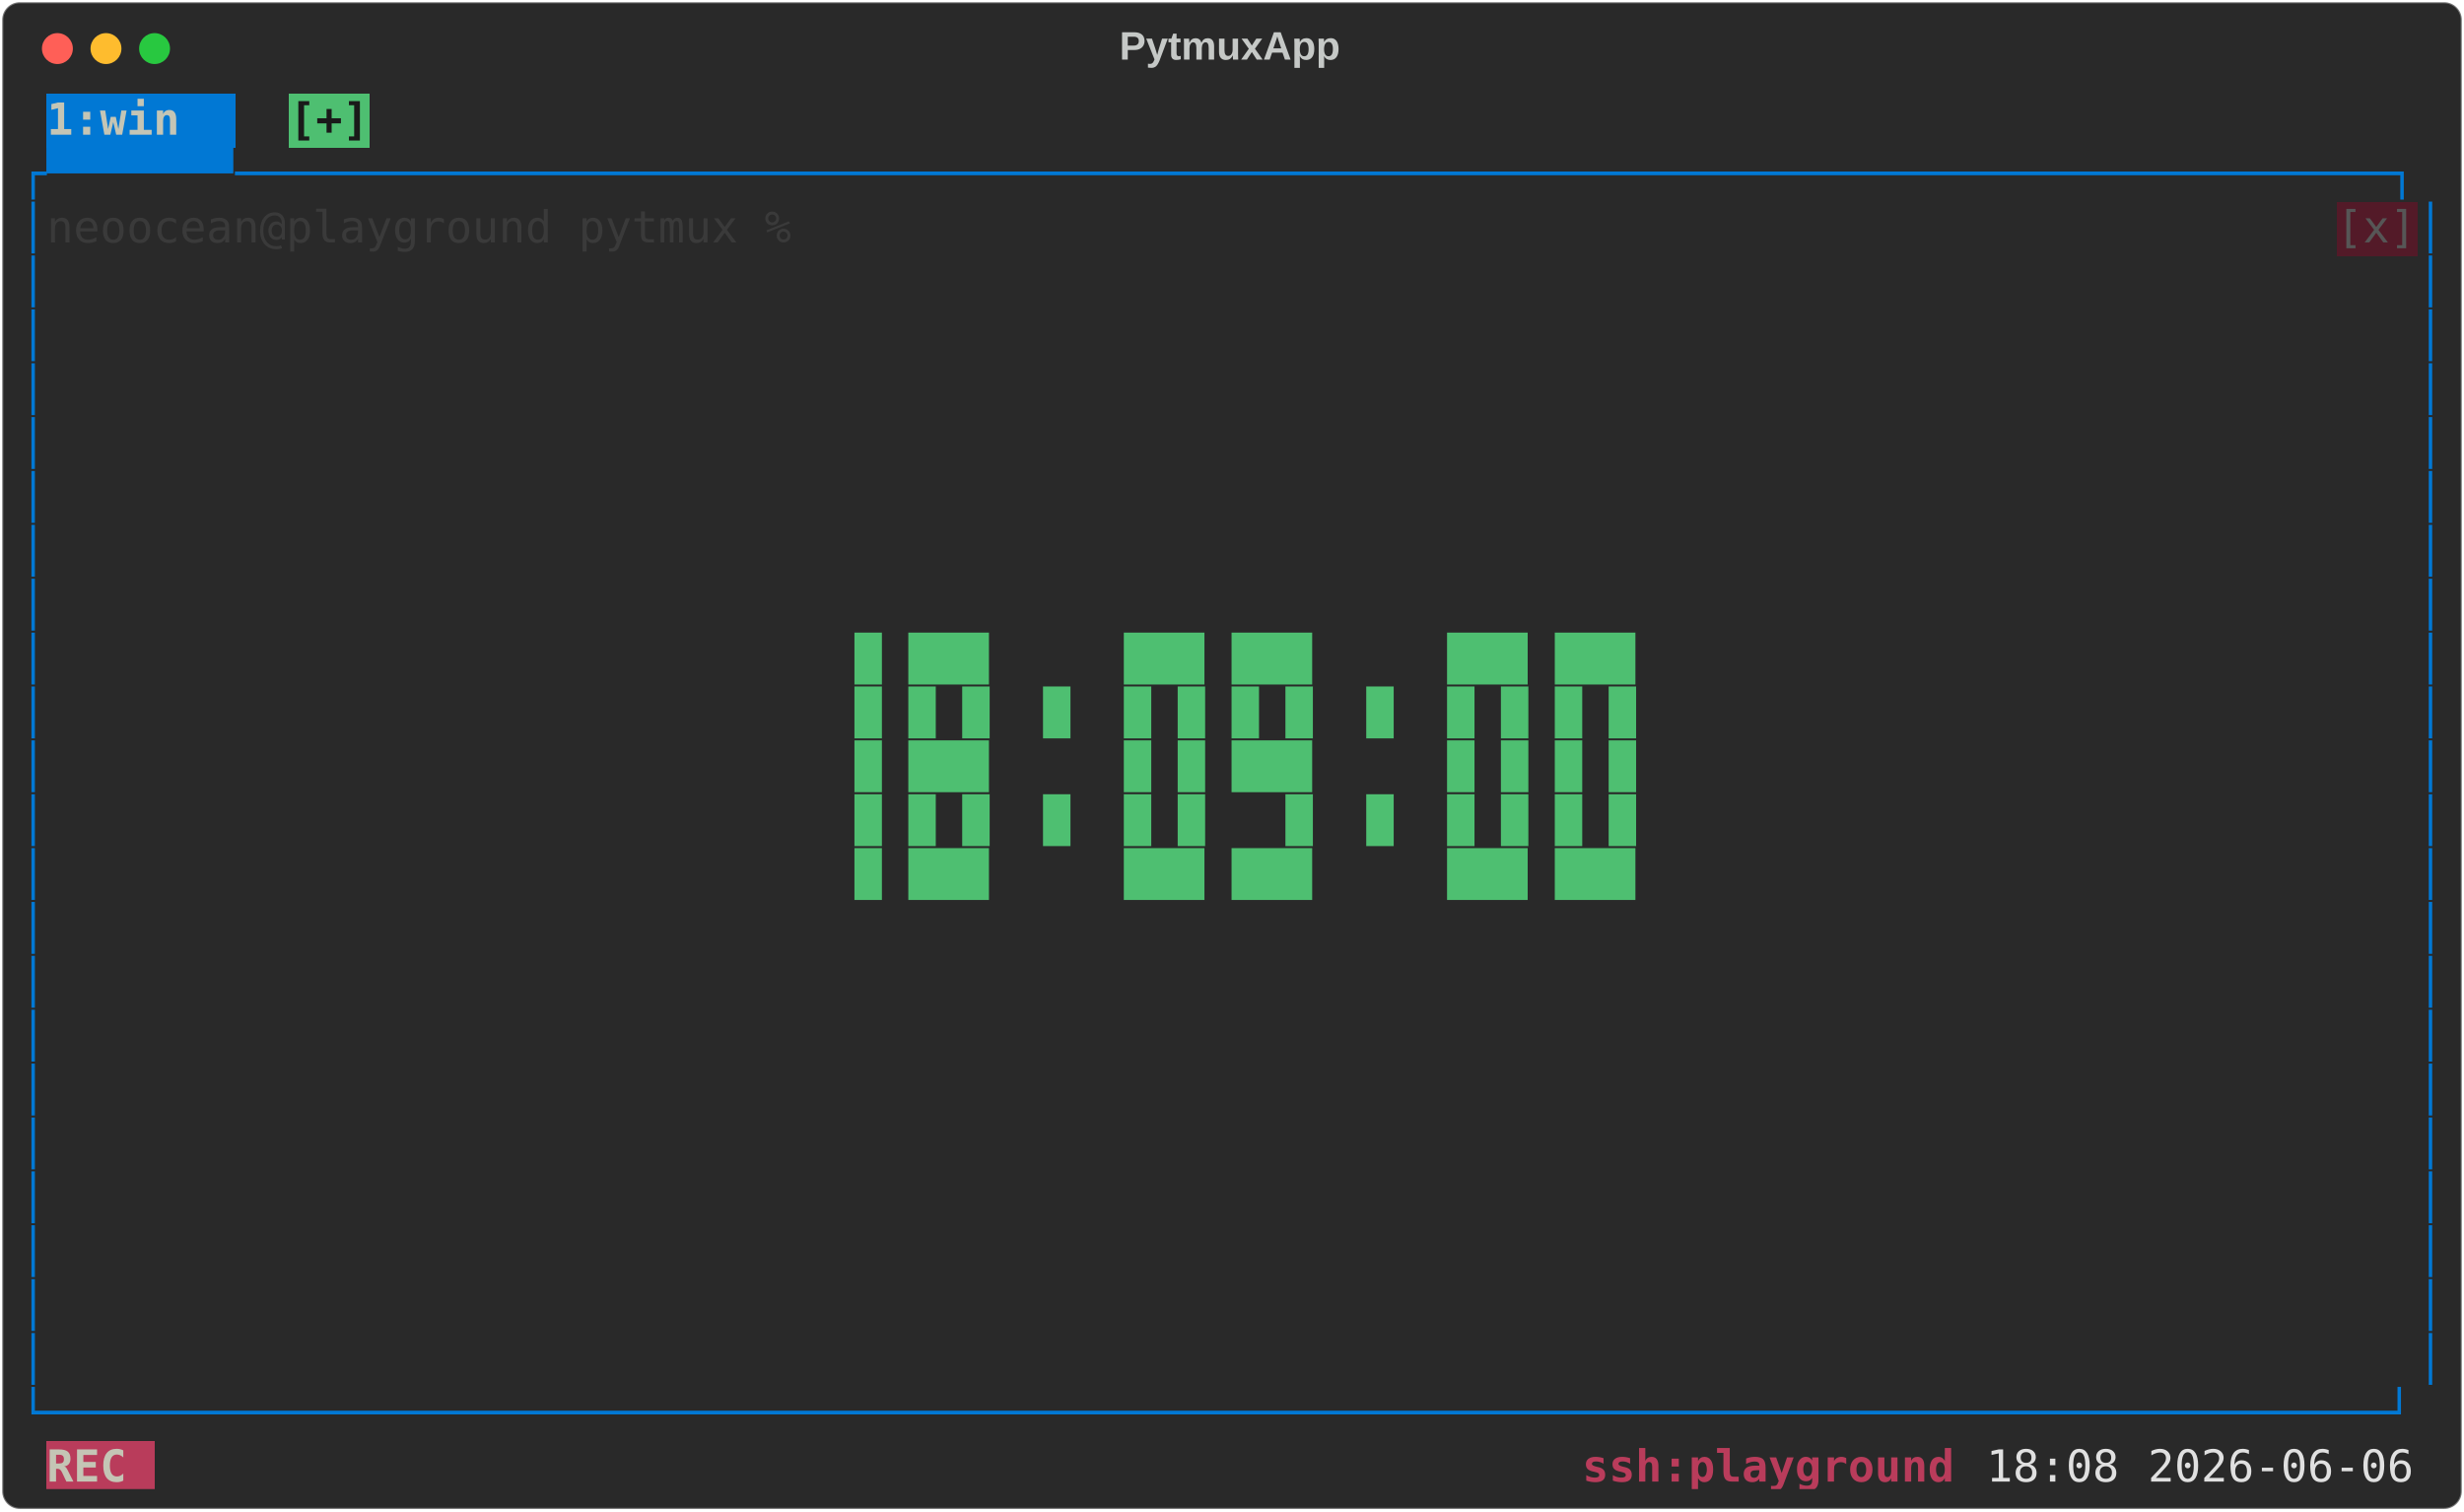
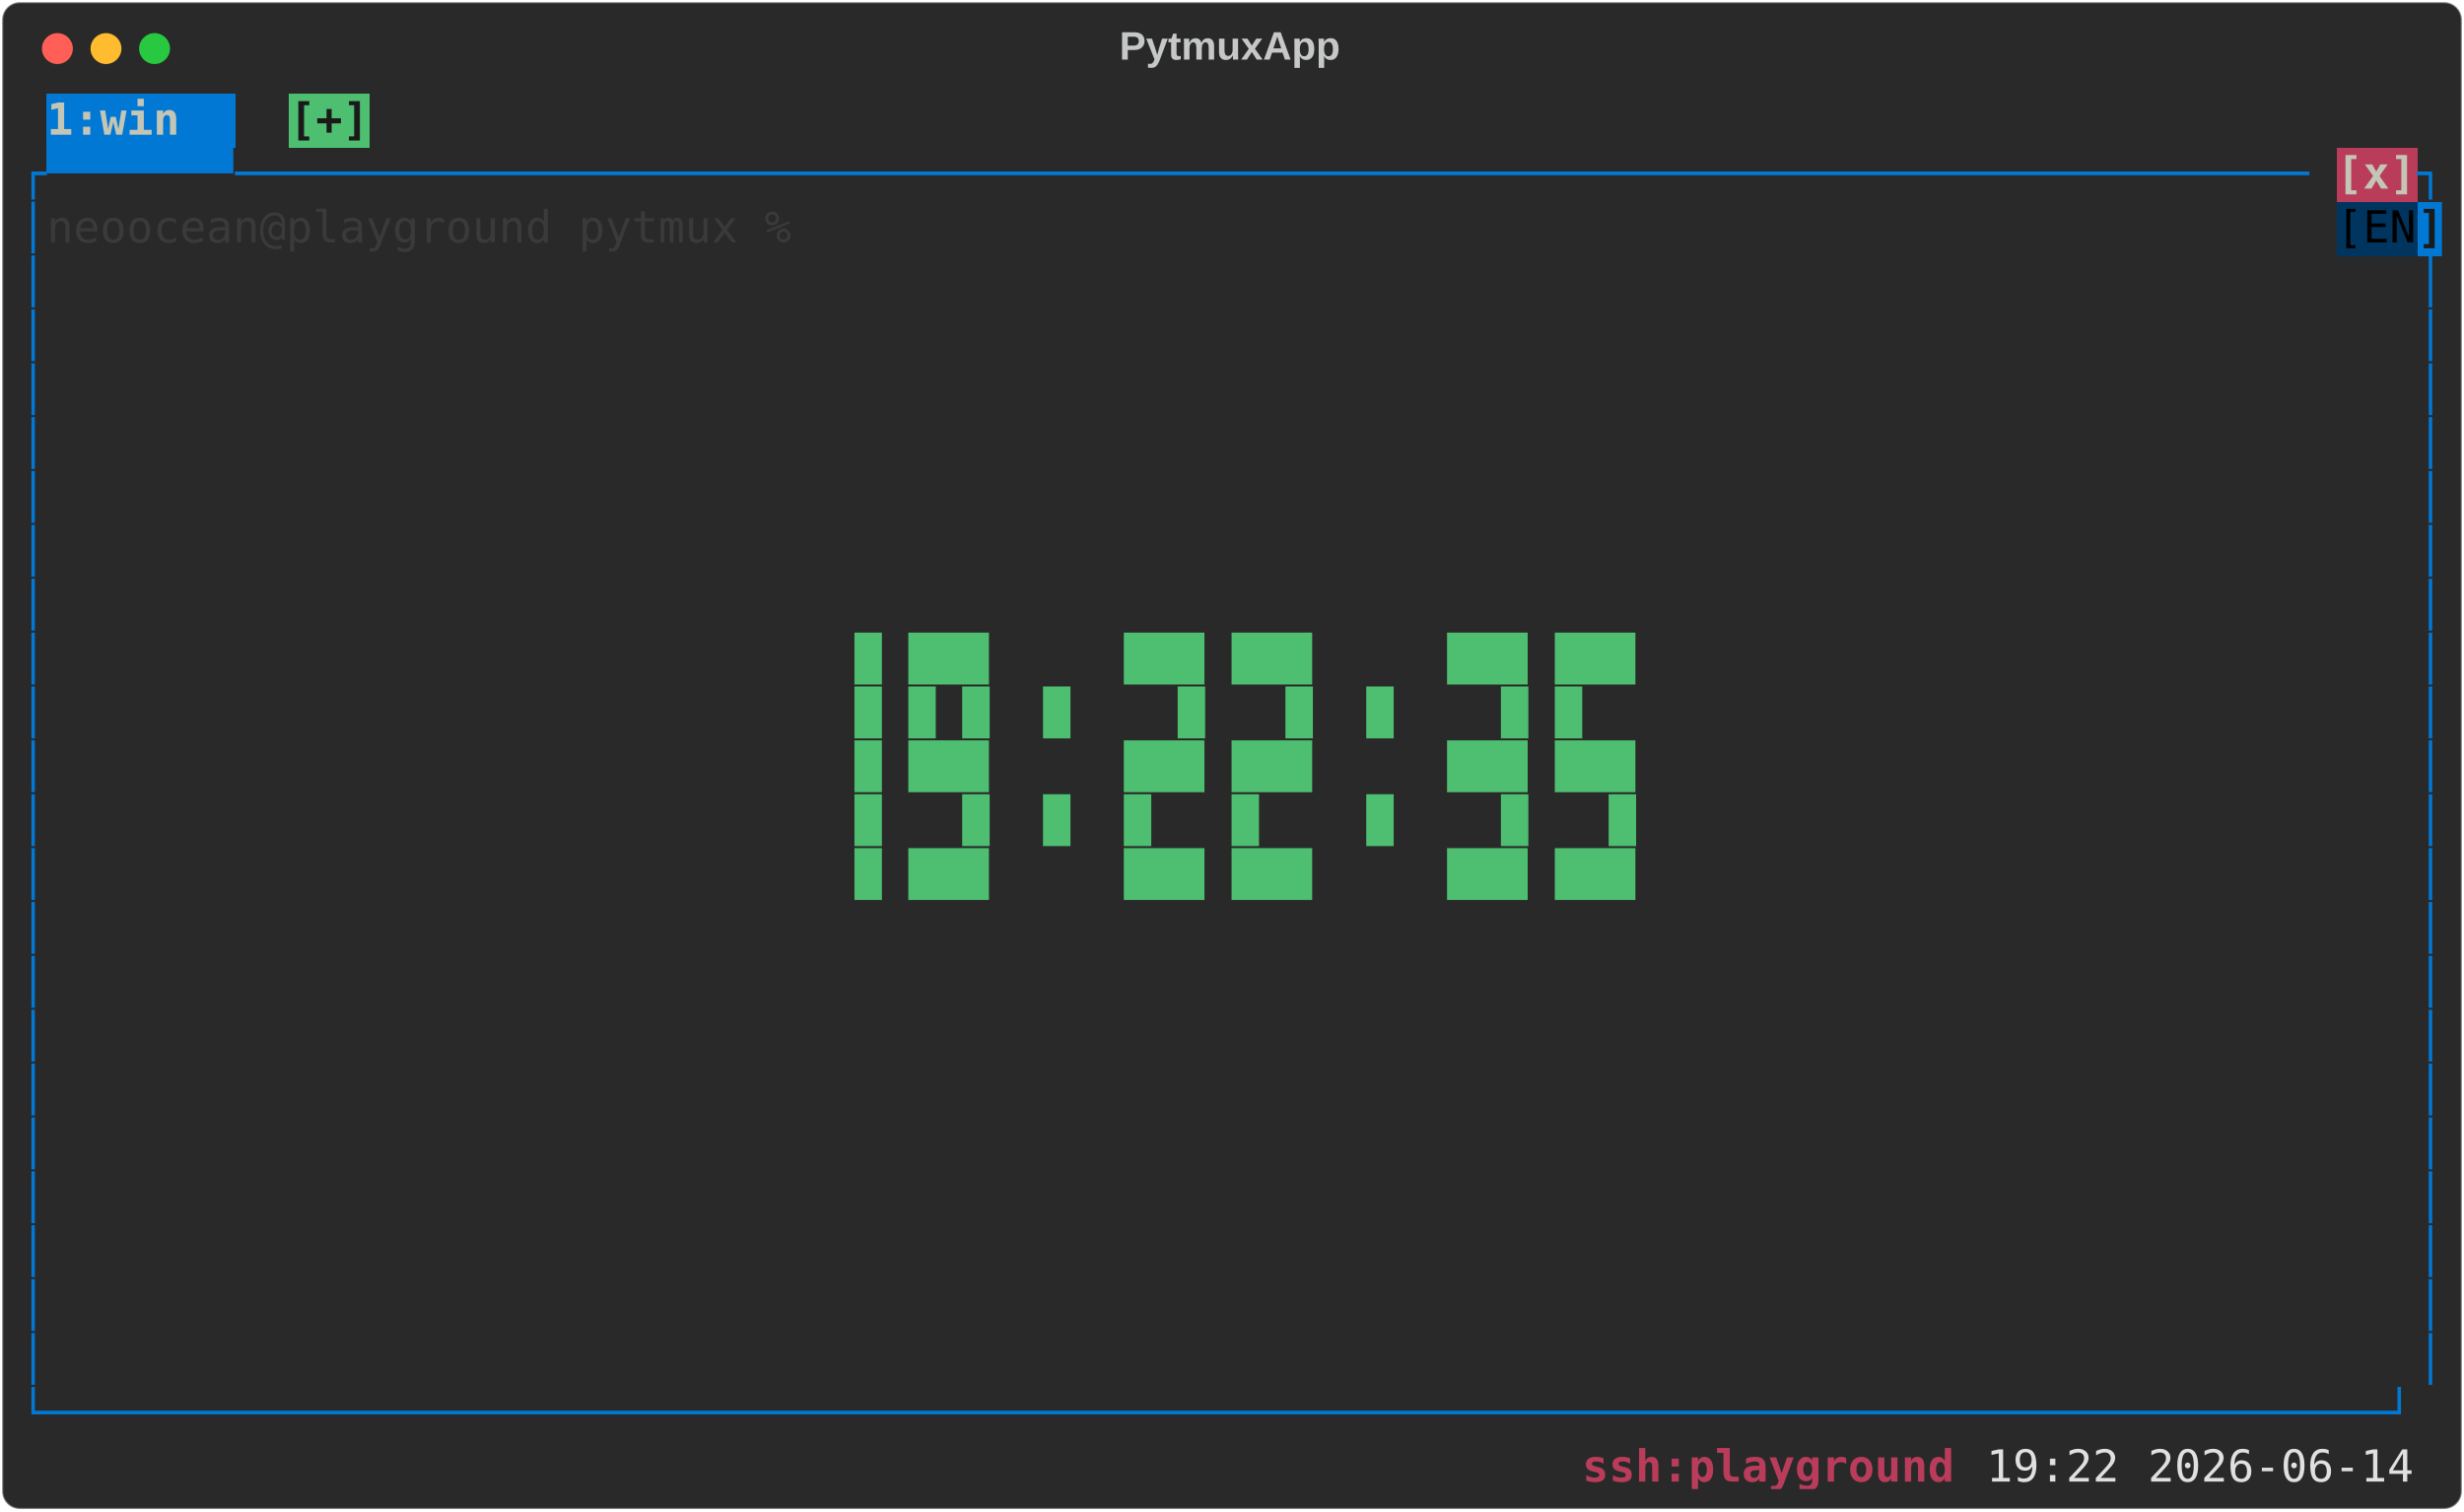
<svg xmlns="http://www.w3.org/2000/svg" class="rich-terminal" viewBox="0 0 1116 684.4">
  <style>

    @font-face {
        font-family: "Fira Code";
        src: local("FiraCode-Regular"),
                url("https://cdnjs.cloudflare.com/ajax/libs/firacode/6.2.0/woff2/FiraCode-Regular.woff2") format("woff2"),
                url("https://cdnjs.cloudflare.com/ajax/libs/firacode/6.2.0/woff/FiraCode-Regular.woff") format("woff");
        font-style: normal;
        font-weight: 400;
    }
    @font-face {
        font-family: "Fira Code";
        src: local("FiraCode-Bold"),
                url("https://cdnjs.cloudflare.com/ajax/libs/firacode/6.2.0/woff2/FiraCode-Bold.woff2") format("woff2"),
                url("https://cdnjs.cloudflare.com/ajax/libs/firacode/6.2.0/woff/FiraCode-Bold.woff") format("woff");
        font-style: bold;
        font-weight: 700;
    }

-     .terminal-929907101-matrix {
+     .terminal-4226023706-matrix {
        font-family: Fira Code, monospace;
        font-size: 20px;
        line-height: 24.4px;
        font-variant-east-asian: full-width;
    }

-     .terminal-929907101-title {
+     .terminal-4226023706-title {
        font-size: 18px;
        font-weight: bold;
        font-family: arial;
    }

-     .terminal-929907101-r1 { fill: #e0e0e0 }
- .terminal-929907101-r2 { fill: #c4c5b5;font-weight: bold }
- .terminal-929907101-r3 { fill: #1a1a1a;font-weight: bold }
- .terminal-929907101-r4 { fill: #c5c8c6 }
- .terminal-929907101-r5 { fill: #0178d4;font-weight: bold }
- .terminal-929907101-r6 { fill: #0178d4 }
- .terminal-929907101-r7 { fill: #3a3a3a }
- .terminal-929907101-r8 { fill: #565656 }
- .terminal-929907101-r9 { fill: #4ebf71;font-weight: bold }
- .terminal-929907101-r10 { fill: #b93c5b;font-weight: bold }
+     .terminal-4226023706-r1 { fill: #e0e0e0 }
+ .terminal-4226023706-r2 { fill: #c4c5b5;font-weight: bold }
+ .terminal-4226023706-r3 { fill: #1a1a1a;font-weight: bold }
+ .terminal-4226023706-r4 { fill: #c5c8c6 }
+ .terminal-4226023706-r5 { fill: #0178d4;font-weight: bold }
+ .terminal-4226023706-r6 { fill: #0178d4 }
+ .terminal-4226023706-r7 { fill: #3a3a3a }
+ .terminal-4226023706-r8 { fill: #000000 }
+ .terminal-4226023706-r9 { fill: #4ebf71;font-weight: bold }
+ .terminal-4226023706-r10 { fill: #b93c5b;font-weight: bold }
    </style>
  <defs>
-     <clipPath id="terminal-929907101-clip-terminal">
+     <clipPath id="terminal-4226023706-clip-terminal">
      <rect x="0" y="0" width="1097.0" height="633.4" />
    </clipPath>
-     <clipPath id="terminal-929907101-line-0">
+     <clipPath id="terminal-4226023706-line-0">
      <rect x="0" y="1.5" width="1098" height="24.65" />
    </clipPath>
-     <clipPath id="terminal-929907101-line-1">
+     <clipPath id="terminal-4226023706-line-1">
      <rect x="0" y="25.9" width="1098" height="24.65" />
    </clipPath>
-     <clipPath id="terminal-929907101-line-2">
+     <clipPath id="terminal-4226023706-line-2">
      <rect x="0" y="50.3" width="1098" height="24.65" />
    </clipPath>
-     <clipPath id="terminal-929907101-line-3">
+     <clipPath id="terminal-4226023706-line-3">
      <rect x="0" y="74.7" width="1098" height="24.65" />
    </clipPath>
-     <clipPath id="terminal-929907101-line-4">
+     <clipPath id="terminal-4226023706-line-4">
      <rect x="0" y="99.1" width="1098" height="24.65" />
    </clipPath>
-     <clipPath id="terminal-929907101-line-5">
+     <clipPath id="terminal-4226023706-line-5">
      <rect x="0" y="123.5" width="1098" height="24.65" />
    </clipPath>
-     <clipPath id="terminal-929907101-line-6">
+     <clipPath id="terminal-4226023706-line-6">
      <rect x="0" y="147.9" width="1098" height="24.65" />
    </clipPath>
-     <clipPath id="terminal-929907101-line-7">
+     <clipPath id="terminal-4226023706-line-7">
      <rect x="0" y="172.3" width="1098" height="24.65" />
    </clipPath>
-     <clipPath id="terminal-929907101-line-8">
+     <clipPath id="terminal-4226023706-line-8">
      <rect x="0" y="196.7" width="1098" height="24.65" />
    </clipPath>
-     <clipPath id="terminal-929907101-line-9">
+     <clipPath id="terminal-4226023706-line-9">
      <rect x="0" y="221.1" width="1098" height="24.65" />
    </clipPath>
-     <clipPath id="terminal-929907101-line-10">
+     <clipPath id="terminal-4226023706-line-10">
      <rect x="0" y="245.5" width="1098" height="24.65" />
    </clipPath>
-     <clipPath id="terminal-929907101-line-11">
+     <clipPath id="terminal-4226023706-line-11">
      <rect x="0" y="269.9" width="1098" height="24.65" />
    </clipPath>
-     <clipPath id="terminal-929907101-line-12">
+     <clipPath id="terminal-4226023706-line-12">
      <rect x="0" y="294.3" width="1098" height="24.65" />
    </clipPath>
-     <clipPath id="terminal-929907101-line-13">
+     <clipPath id="terminal-4226023706-line-13">
      <rect x="0" y="318.7" width="1098" height="24.65" />
    </clipPath>
-     <clipPath id="terminal-929907101-line-14">
+     <clipPath id="terminal-4226023706-line-14">
      <rect x="0" y="343.1" width="1098" height="24.65" />
    </clipPath>
-     <clipPath id="terminal-929907101-line-15">
+     <clipPath id="terminal-4226023706-line-15">
      <rect x="0" y="367.5" width="1098" height="24.65" />
    </clipPath>
-     <clipPath id="terminal-929907101-line-16">
+     <clipPath id="terminal-4226023706-line-16">
      <rect x="0" y="391.9" width="1098" height="24.65" />
    </clipPath>
-     <clipPath id="terminal-929907101-line-17">
+     <clipPath id="terminal-4226023706-line-17">
      <rect x="0" y="416.3" width="1098" height="24.65" />
    </clipPath>
-     <clipPath id="terminal-929907101-line-18">
+     <clipPath id="terminal-4226023706-line-18">
      <rect x="0" y="440.7" width="1098" height="24.65" />
    </clipPath>
-     <clipPath id="terminal-929907101-line-19">
+     <clipPath id="terminal-4226023706-line-19">
      <rect x="0" y="465.1" width="1098" height="24.65" />
    </clipPath>
-     <clipPath id="terminal-929907101-line-20">
+     <clipPath id="terminal-4226023706-line-20">
      <rect x="0" y="489.5" width="1098" height="24.65" />
    </clipPath>
-     <clipPath id="terminal-929907101-line-21">
+     <clipPath id="terminal-4226023706-line-21">
      <rect x="0" y="513.9" width="1098" height="24.65" />
    </clipPath>
-     <clipPath id="terminal-929907101-line-22">
+     <clipPath id="terminal-4226023706-line-22">
      <rect x="0" y="538.3" width="1098" height="24.65" />
    </clipPath>
-     <clipPath id="terminal-929907101-line-23">
+     <clipPath id="terminal-4226023706-line-23">
      <rect x="0" y="562.7" width="1098" height="24.65" />
    </clipPath>
-     <clipPath id="terminal-929907101-line-24">
+     <clipPath id="terminal-4226023706-line-24">
      <rect x="0" y="587.1" width="1098" height="24.65" />
    </clipPath>
  </defs>
  <rect fill="#292929" stroke="rgba(255,255,255,0.35)" stroke-width="1" x="1" y="1" width="1114" height="682.4" rx="8" />
-   <text class="terminal-929907101-title" fill="#c5c8c6" text-anchor="middle" x="557" y="27">PytmuxApp</text>
+   <text class="terminal-4226023706-title" fill="#c5c8c6" text-anchor="middle" x="557" y="27">PytmuxApp</text>
  <g transform="translate(26,22)">
    <circle cx="0" cy="0" r="7" fill="#ff5f57" />
    <circle cx="22" cy="0" r="7" fill="#febc2e" />
    <circle cx="44" cy="0" r="7" fill="#28c840" />
  </g>
-   <g transform="translate(9, 41)" clip-path="url(#terminal-929907101-clip-terminal)">
+   <g transform="translate(9, 41)" clip-path="url(#terminal-4226023706-clip-terminal)">
    <rect fill="#0178d4" x="12.2" y="1.5" width="85.4" height="24.65" shape-rendering="crispEdges" />
    <rect fill="#4ebf71" x="122" y="1.5" width="36.6" height="24.65" shape-rendering="crispEdges" />
-     <rect fill="#531a28" x="1049.2" y="50.3" width="36.6" height="24.65" shape-rendering="crispEdges" />
-     <rect fill="#b93c5b" x="12.2" y="611.5" width="48.8" height="24.65" shape-rendering="crispEdges" />
-     <g class="terminal-929907101-matrix">
-       <text class="terminal-929907101-r2" x="12.2" y="20" textLength="85.4" clip-path="url(#terminal-929907101-line-0)"> 1:win </text>
-       <text class="terminal-929907101-r3" x="122" y="20" textLength="36.6" clip-path="url(#terminal-929907101-line-0)">[+]</text>
-       <text class="terminal-929907101-r4" x="1098" y="20" textLength="12.2" clip-path="url(#terminal-929907101-line-0)">
- </text>
-       <text class="terminal-929907101-r5" x="0" y="44.4" textLength="12.2" clip-path="url(#terminal-929907101-line-1)">┌</text>
-       <text class="terminal-929907101-r6" x="12.2" y="44.4" textLength="85.4" clip-path="url(#terminal-929907101-line-1)">▀▀▀▀▀▀▀</text>
-       <text class="terminal-929907101-r5" x="97.6" y="44.4" textLength="1000.4" clip-path="url(#terminal-929907101-line-1)">─────────────────────────────────────────────────────────────────────────────────┐</text>
-       <text class="terminal-929907101-r4" x="1098" y="44.4" textLength="12.2" clip-path="url(#terminal-929907101-line-1)">
- </text>
-       <text class="terminal-929907101-r5" x="0" y="68.8" textLength="12.2" clip-path="url(#terminal-929907101-line-2)">│</text>
-       <text class="terminal-929907101-r7" x="12.2" y="68.8" textLength="353.8" clip-path="url(#terminal-929907101-line-2)">neoocean@playground pytmux % </text>
-       <text class="terminal-929907101-r8" x="1049.2" y="68.8" textLength="36.6" clip-path="url(#terminal-929907101-line-2)">[x]</text>
-       <text class="terminal-929907101-r5" x="1085.8" y="68.8" textLength="12.2" clip-path="url(#terminal-929907101-line-2)">│</text>
-       <text class="terminal-929907101-r4" x="1098" y="68.8" textLength="12.2" clip-path="url(#terminal-929907101-line-2)">
- </text>
-       <text class="terminal-929907101-r5" x="0" y="93.2" textLength="12.2" clip-path="url(#terminal-929907101-line-3)">│</text>
-       <text class="terminal-929907101-r5" x="1085.8" y="93.2" textLength="12.2" clip-path="url(#terminal-929907101-line-3)">│</text>
-       <text class="terminal-929907101-r4" x="1098" y="93.2" textLength="12.2" clip-path="url(#terminal-929907101-line-3)">
- </text>
-       <text class="terminal-929907101-r5" x="0" y="117.6" textLength="12.2" clip-path="url(#terminal-929907101-line-4)">│</text>
-       <text class="terminal-929907101-r5" x="1085.8" y="117.6" textLength="12.2" clip-path="url(#terminal-929907101-line-4)">│</text>
-       <text class="terminal-929907101-r4" x="1098" y="117.6" textLength="12.2" clip-path="url(#terminal-929907101-line-4)">
- </text>
-       <text class="terminal-929907101-r5" x="0" y="142" textLength="12.2" clip-path="url(#terminal-929907101-line-5)">│</text>
-       <text class="terminal-929907101-r5" x="1085.8" y="142" textLength="12.2" clip-path="url(#terminal-929907101-line-5)">│</text>
-       <text class="terminal-929907101-r4" x="1098" y="142" textLength="12.2" clip-path="url(#terminal-929907101-line-5)">
- </text>
-       <text class="terminal-929907101-r5" x="0" y="166.4" textLength="12.2" clip-path="url(#terminal-929907101-line-6)">│</text>
-       <text class="terminal-929907101-r5" x="1085.8" y="166.4" textLength="12.2" clip-path="url(#terminal-929907101-line-6)">│</text>
-       <text class="terminal-929907101-r4" x="1098" y="166.4" textLength="12.2" clip-path="url(#terminal-929907101-line-6)">
- </text>
-       <text class="terminal-929907101-r5" x="0" y="190.8" textLength="12.2" clip-path="url(#terminal-929907101-line-7)">│</text>
-       <text class="terminal-929907101-r5" x="1085.8" y="190.8" textLength="12.2" clip-path="url(#terminal-929907101-line-7)">│</text>
-       <text class="terminal-929907101-r4" x="1098" y="190.8" textLength="12.2" clip-path="url(#terminal-929907101-line-7)">
- </text>
-       <text class="terminal-929907101-r5" x="0" y="215.2" textLength="12.2" clip-path="url(#terminal-929907101-line-8)">│</text>
-       <text class="terminal-929907101-r5" x="1085.8" y="215.2" textLength="12.2" clip-path="url(#terminal-929907101-line-8)">│</text>
-       <text class="terminal-929907101-r4" x="1098" y="215.2" textLength="12.2" clip-path="url(#terminal-929907101-line-8)">
- </text>
-       <text class="terminal-929907101-r5" x="0" y="239.6" textLength="12.2" clip-path="url(#terminal-929907101-line-9)">│</text>
-       <text class="terminal-929907101-r5" x="1085.8" y="239.6" textLength="12.2" clip-path="url(#terminal-929907101-line-9)">│</text>
-       <text class="terminal-929907101-r4" x="1098" y="239.6" textLength="12.2" clip-path="url(#terminal-929907101-line-9)">
- </text>
-       <text class="terminal-929907101-r5" x="0" y="264" textLength="12.2" clip-path="url(#terminal-929907101-line-10)">│</text>
-       <text class="terminal-929907101-r9" x="378.2" y="264" textLength="12.2" clip-path="url(#terminal-929907101-line-10)">█</text>
-       <text class="terminal-929907101-r9" x="402.6" y="264" textLength="36.6" clip-path="url(#terminal-929907101-line-10)">███</text>
-       <text class="terminal-929907101-r9" x="500.2" y="264" textLength="36.6" clip-path="url(#terminal-929907101-line-10)">███</text>
-       <text class="terminal-929907101-r9" x="549" y="264" textLength="36.6" clip-path="url(#terminal-929907101-line-10)">███</text>
-       <text class="terminal-929907101-r9" x="646.6" y="264" textLength="36.6" clip-path="url(#terminal-929907101-line-10)">███</text>
-       <text class="terminal-929907101-r9" x="695.4" y="264" textLength="36.6" clip-path="url(#terminal-929907101-line-10)">███</text>
-       <text class="terminal-929907101-r5" x="1085.8" y="264" textLength="12.2" clip-path="url(#terminal-929907101-line-10)">│</text>
-       <text class="terminal-929907101-r4" x="1098" y="264" textLength="12.2" clip-path="url(#terminal-929907101-line-10)">
- </text>
-       <text class="terminal-929907101-r5" x="0" y="288.4" textLength="12.2" clip-path="url(#terminal-929907101-line-11)">│</text>
-       <text class="terminal-929907101-r9" x="378.2" y="288.4" textLength="12.2" clip-path="url(#terminal-929907101-line-11)">█</text>
-       <text class="terminal-929907101-r9" x="402.6" y="288.4" textLength="12.2" clip-path="url(#terminal-929907101-line-11)">█</text>
-       <text class="terminal-929907101-r9" x="427" y="288.4" textLength="12.2" clip-path="url(#terminal-929907101-line-11)">█</text>
-       <text class="terminal-929907101-r9" x="463.6" y="288.4" textLength="12.2" clip-path="url(#terminal-929907101-line-11)">█</text>
-       <text class="terminal-929907101-r9" x="500.2" y="288.4" textLength="12.2" clip-path="url(#terminal-929907101-line-11)">█</text>
-       <text class="terminal-929907101-r9" x="524.6" y="288.4" textLength="12.2" clip-path="url(#terminal-929907101-line-11)">█</text>
-       <text class="terminal-929907101-r9" x="549" y="288.4" textLength="12.2" clip-path="url(#terminal-929907101-line-11)">█</text>
-       <text class="terminal-929907101-r9" x="573.4" y="288.4" textLength="12.2" clip-path="url(#terminal-929907101-line-11)">█</text>
-       <text class="terminal-929907101-r9" x="610" y="288.4" textLength="12.2" clip-path="url(#terminal-929907101-line-11)">█</text>
-       <text class="terminal-929907101-r9" x="646.6" y="288.4" textLength="12.2" clip-path="url(#terminal-929907101-line-11)">█</text>
-       <text class="terminal-929907101-r9" x="671" y="288.4" textLength="12.2" clip-path="url(#terminal-929907101-line-11)">█</text>
-       <text class="terminal-929907101-r9" x="695.4" y="288.4" textLength="12.2" clip-path="url(#terminal-929907101-line-11)">█</text>
-       <text class="terminal-929907101-r9" x="719.8" y="288.4" textLength="12.2" clip-path="url(#terminal-929907101-line-11)">█</text>
-       <text class="terminal-929907101-r5" x="1085.8" y="288.4" textLength="12.2" clip-path="url(#terminal-929907101-line-11)">│</text>
-       <text class="terminal-929907101-r4" x="1098" y="288.4" textLength="12.2" clip-path="url(#terminal-929907101-line-11)">
- </text>
-       <text class="terminal-929907101-r5" x="0" y="312.8" textLength="12.2" clip-path="url(#terminal-929907101-line-12)">│</text>
-       <text class="terminal-929907101-r9" x="378.2" y="312.8" textLength="12.2" clip-path="url(#terminal-929907101-line-12)">█</text>
-       <text class="terminal-929907101-r9" x="402.6" y="312.8" textLength="36.6" clip-path="url(#terminal-929907101-line-12)">███</text>
-       <text class="terminal-929907101-r9" x="500.2" y="312.8" textLength="12.2" clip-path="url(#terminal-929907101-line-12)">█</text>
-       <text class="terminal-929907101-r9" x="524.6" y="312.8" textLength="12.2" clip-path="url(#terminal-929907101-line-12)">█</text>
-       <text class="terminal-929907101-r9" x="549" y="312.8" textLength="36.6" clip-path="url(#terminal-929907101-line-12)">███</text>
-       <text class="terminal-929907101-r9" x="646.6" y="312.8" textLength="12.2" clip-path="url(#terminal-929907101-line-12)">█</text>
-       <text class="terminal-929907101-r9" x="671" y="312.8" textLength="12.2" clip-path="url(#terminal-929907101-line-12)">█</text>
-       <text class="terminal-929907101-r9" x="695.4" y="312.8" textLength="12.2" clip-path="url(#terminal-929907101-line-12)">█</text>
-       <text class="terminal-929907101-r9" x="719.8" y="312.8" textLength="12.2" clip-path="url(#terminal-929907101-line-12)">█</text>
-       <text class="terminal-929907101-r5" x="1085.8" y="312.8" textLength="12.2" clip-path="url(#terminal-929907101-line-12)">│</text>
-       <text class="terminal-929907101-r4" x="1098" y="312.8" textLength="12.2" clip-path="url(#terminal-929907101-line-12)">
- </text>
-       <text class="terminal-929907101-r5" x="0" y="337.2" textLength="12.2" clip-path="url(#terminal-929907101-line-13)">│</text>
-       <text class="terminal-929907101-r9" x="378.2" y="337.2" textLength="12.2" clip-path="url(#terminal-929907101-line-13)">█</text>
-       <text class="terminal-929907101-r9" x="402.6" y="337.2" textLength="12.2" clip-path="url(#terminal-929907101-line-13)">█</text>
-       <text class="terminal-929907101-r9" x="427" y="337.2" textLength="12.2" clip-path="url(#terminal-929907101-line-13)">█</text>
-       <text class="terminal-929907101-r9" x="463.6" y="337.2" textLength="12.2" clip-path="url(#terminal-929907101-line-13)">█</text>
-       <text class="terminal-929907101-r9" x="500.2" y="337.2" textLength="12.2" clip-path="url(#terminal-929907101-line-13)">█</text>
-       <text class="terminal-929907101-r9" x="524.6" y="337.2" textLength="12.2" clip-path="url(#terminal-929907101-line-13)">█</text>
-       <text class="terminal-929907101-r9" x="573.4" y="337.2" textLength="12.2" clip-path="url(#terminal-929907101-line-13)">█</text>
-       <text class="terminal-929907101-r9" x="610" y="337.2" textLength="12.2" clip-path="url(#terminal-929907101-line-13)">█</text>
-       <text class="terminal-929907101-r9" x="646.6" y="337.2" textLength="12.2" clip-path="url(#terminal-929907101-line-13)">█</text>
-       <text class="terminal-929907101-r9" x="671" y="337.2" textLength="12.2" clip-path="url(#terminal-929907101-line-13)">█</text>
-       <text class="terminal-929907101-r9" x="695.4" y="337.2" textLength="12.2" clip-path="url(#terminal-929907101-line-13)">█</text>
-       <text class="terminal-929907101-r9" x="719.8" y="337.2" textLength="12.2" clip-path="url(#terminal-929907101-line-13)">█</text>
-       <text class="terminal-929907101-r5" x="1085.8" y="337.2" textLength="12.2" clip-path="url(#terminal-929907101-line-13)">│</text>
-       <text class="terminal-929907101-r4" x="1098" y="337.2" textLength="12.2" clip-path="url(#terminal-929907101-line-13)">
- </text>
-       <text class="terminal-929907101-r5" x="0" y="361.6" textLength="12.2" clip-path="url(#terminal-929907101-line-14)">│</text>
-       <text class="terminal-929907101-r9" x="378.2" y="361.6" textLength="12.2" clip-path="url(#terminal-929907101-line-14)">█</text>
-       <text class="terminal-929907101-r9" x="402.6" y="361.6" textLength="36.6" clip-path="url(#terminal-929907101-line-14)">███</text>
-       <text class="terminal-929907101-r9" x="500.2" y="361.6" textLength="36.6" clip-path="url(#terminal-929907101-line-14)">███</text>
-       <text class="terminal-929907101-r9" x="549" y="361.6" textLength="36.6" clip-path="url(#terminal-929907101-line-14)">███</text>
-       <text class="terminal-929907101-r9" x="646.6" y="361.6" textLength="36.6" clip-path="url(#terminal-929907101-line-14)">███</text>
-       <text class="terminal-929907101-r9" x="695.4" y="361.6" textLength="36.6" clip-path="url(#terminal-929907101-line-14)">███</text>
-       <text class="terminal-929907101-r5" x="1085.8" y="361.6" textLength="12.2" clip-path="url(#terminal-929907101-line-14)">│</text>
-       <text class="terminal-929907101-r4" x="1098" y="361.6" textLength="12.2" clip-path="url(#terminal-929907101-line-14)">
- </text>
-       <text class="terminal-929907101-r5" x="0" y="386" textLength="12.2" clip-path="url(#terminal-929907101-line-15)">│</text>
-       <text class="terminal-929907101-r5" x="1085.8" y="386" textLength="12.2" clip-path="url(#terminal-929907101-line-15)">│</text>
-       <text class="terminal-929907101-r4" x="1098" y="386" textLength="12.2" clip-path="url(#terminal-929907101-line-15)">
- </text>
-       <text class="terminal-929907101-r5" x="0" y="410.4" textLength="12.2" clip-path="url(#terminal-929907101-line-16)">│</text>
-       <text class="terminal-929907101-r5" x="1085.8" y="410.4" textLength="12.2" clip-path="url(#terminal-929907101-line-16)">│</text>
-       <text class="terminal-929907101-r4" x="1098" y="410.4" textLength="12.2" clip-path="url(#terminal-929907101-line-16)">
- </text>
-       <text class="terminal-929907101-r5" x="0" y="434.8" textLength="12.2" clip-path="url(#terminal-929907101-line-17)">│</text>
-       <text class="terminal-929907101-r5" x="1085.8" y="434.8" textLength="12.2" clip-path="url(#terminal-929907101-line-17)">│</text>
-       <text class="terminal-929907101-r4" x="1098" y="434.8" textLength="12.2" clip-path="url(#terminal-929907101-line-17)">
- </text>
-       <text class="terminal-929907101-r5" x="0" y="459.2" textLength="12.2" clip-path="url(#terminal-929907101-line-18)">│</text>
-       <text class="terminal-929907101-r5" x="1085.8" y="459.2" textLength="12.2" clip-path="url(#terminal-929907101-line-18)">│</text>
-       <text class="terminal-929907101-r4" x="1098" y="459.2" textLength="12.2" clip-path="url(#terminal-929907101-line-18)">
- </text>
-       <text class="terminal-929907101-r5" x="0" y="483.6" textLength="12.2" clip-path="url(#terminal-929907101-line-19)">│</text>
-       <text class="terminal-929907101-r5" x="1085.8" y="483.6" textLength="12.2" clip-path="url(#terminal-929907101-line-19)">│</text>
-       <text class="terminal-929907101-r4" x="1098" y="483.6" textLength="12.2" clip-path="url(#terminal-929907101-line-19)">
- </text>
-       <text class="terminal-929907101-r5" x="0" y="508" textLength="12.2" clip-path="url(#terminal-929907101-line-20)">│</text>
-       <text class="terminal-929907101-r5" x="1085.8" y="508" textLength="12.2" clip-path="url(#terminal-929907101-line-20)">│</text>
-       <text class="terminal-929907101-r4" x="1098" y="508" textLength="12.2" clip-path="url(#terminal-929907101-line-20)">
- </text>
-       <text class="terminal-929907101-r5" x="0" y="532.4" textLength="12.2" clip-path="url(#terminal-929907101-line-21)">│</text>
-       <text class="terminal-929907101-r5" x="1085.8" y="532.4" textLength="12.2" clip-path="url(#terminal-929907101-line-21)">│</text>
-       <text class="terminal-929907101-r4" x="1098" y="532.4" textLength="12.2" clip-path="url(#terminal-929907101-line-21)">
- </text>
-       <text class="terminal-929907101-r5" x="0" y="556.8" textLength="12.2" clip-path="url(#terminal-929907101-line-22)">│</text>
-       <text class="terminal-929907101-r5" x="1085.8" y="556.8" textLength="12.2" clip-path="url(#terminal-929907101-line-22)">│</text>
-       <text class="terminal-929907101-r4" x="1098" y="556.8" textLength="12.2" clip-path="url(#terminal-929907101-line-22)">
- </text>
-       <text class="terminal-929907101-r5" x="0" y="581.2" textLength="12.2" clip-path="url(#terminal-929907101-line-23)">│</text>
-       <text class="terminal-929907101-r5" x="1085.8" y="581.2" textLength="12.2" clip-path="url(#terminal-929907101-line-23)">│</text>
-       <text class="terminal-929907101-r4" x="1098" y="581.2" textLength="12.2" clip-path="url(#terminal-929907101-line-23)">
- </text>
-       <text class="terminal-929907101-r5" x="0" y="605.6" textLength="1098" clip-path="url(#terminal-929907101-line-24)">└────────────────────────────────────────────────────────────────────────────────────────┘</text>
-       <text class="terminal-929907101-r4" x="1098" y="605.6" textLength="12.2" clip-path="url(#terminal-929907101-line-24)">
- </text>
-       <text class="terminal-929907101-r2" x="12.2" y="630" textLength="48.8" clip-path="url(#terminal-929907101-line-25)">REC </text>
-       <text class="terminal-929907101-r10" x="707.6" y="630" textLength="170.8" clip-path="url(#terminal-929907101-line-25)">ssh:playground</text>
-       <text class="terminal-929907101-r1" x="890.6" y="630" textLength="61" clip-path="url(#terminal-929907101-line-25)">18:08</text>
-       <text class="terminal-929907101-r1" x="963.8" y="630" textLength="122" clip-path="url(#terminal-929907101-line-25)">2026-06-06</text>
+     <rect fill="#b93c5b" x="1049.2" y="25.9" width="36.6" height="24.65" shape-rendering="crispEdges" />
+     <rect fill="#00355f" x="1049.2" y="50.3" width="36.6" height="24.65" shape-rendering="crispEdges" />
+     <rect fill="#0178d4" x="1085.8" y="50.3" width="12.2" height="24.65" shape-rendering="crispEdges" />
+     <g class="terminal-4226023706-matrix">
+       <text class="terminal-4226023706-r2" x="12.2" y="20" textLength="85.4" clip-path="url(#terminal-4226023706-line-0)"> 1:win </text>
+       <text class="terminal-4226023706-r3" x="122" y="20" textLength="36.6" clip-path="url(#terminal-4226023706-line-0)">[+]</text>
+       <text class="terminal-4226023706-r4" x="1098" y="20" textLength="12.2" clip-path="url(#terminal-4226023706-line-0)">
+ </text>
+       <text class="terminal-4226023706-r5" x="0" y="44.4" textLength="12.2" clip-path="url(#terminal-4226023706-line-1)">┌</text>
+       <text class="terminal-4226023706-r6" x="12.2" y="44.4" textLength="85.4" clip-path="url(#terminal-4226023706-line-1)">▀▀▀▀▀▀▀</text>
+       <text class="terminal-4226023706-r5" x="97.6" y="44.4" textLength="951.6" clip-path="url(#terminal-4226023706-line-1)">──────────────────────────────────────────────────────────────────────────────</text>
+       <text class="terminal-4226023706-r2" x="1049.2" y="44.4" textLength="36.6" clip-path="url(#terminal-4226023706-line-1)">[x]</text>
+       <text class="terminal-4226023706-r5" x="1085.8" y="44.4" textLength="12.2" clip-path="url(#terminal-4226023706-line-1)">┐</text>
+       <text class="terminal-4226023706-r4" x="1098" y="44.4" textLength="12.2" clip-path="url(#terminal-4226023706-line-1)">
+ </text>
+       <text class="terminal-4226023706-r5" x="0" y="68.8" textLength="12.2" clip-path="url(#terminal-4226023706-line-2)">│</text>
+       <text class="terminal-4226023706-r7" x="12.2" y="68.8" textLength="353.8" clip-path="url(#terminal-4226023706-line-2)">neoocean@playground pytmux % </text>
+       <text class="terminal-4226023706-r8" x="1049.2" y="68.8" textLength="36.6" clip-path="url(#terminal-4226023706-line-2)">[EN</text>
+       <text class="terminal-4226023706-r3" x="1085.8" y="68.8" textLength="12.2" clip-path="url(#terminal-4226023706-line-2)">]</text>
+       <text class="terminal-4226023706-r4" x="1098" y="68.8" textLength="12.2" clip-path="url(#terminal-4226023706-line-2)">
+ </text>
+       <text class="terminal-4226023706-r5" x="0" y="93.2" textLength="12.2" clip-path="url(#terminal-4226023706-line-3)">│</text>
+       <text class="terminal-4226023706-r5" x="1085.8" y="93.2" textLength="12.2" clip-path="url(#terminal-4226023706-line-3)">│</text>
+       <text class="terminal-4226023706-r4" x="1098" y="93.2" textLength="12.2" clip-path="url(#terminal-4226023706-line-3)">
+ </text>
+       <text class="terminal-4226023706-r5" x="0" y="117.6" textLength="12.2" clip-path="url(#terminal-4226023706-line-4)">│</text>
+       <text class="terminal-4226023706-r5" x="1085.8" y="117.6" textLength="12.2" clip-path="url(#terminal-4226023706-line-4)">│</text>
+       <text class="terminal-4226023706-r4" x="1098" y="117.6" textLength="12.2" clip-path="url(#terminal-4226023706-line-4)">
+ </text>
+       <text class="terminal-4226023706-r5" x="0" y="142" textLength="12.2" clip-path="url(#terminal-4226023706-line-5)">│</text>
+       <text class="terminal-4226023706-r5" x="1085.8" y="142" textLength="12.2" clip-path="url(#terminal-4226023706-line-5)">│</text>
+       <text class="terminal-4226023706-r4" x="1098" y="142" textLength="12.2" clip-path="url(#terminal-4226023706-line-5)">
+ </text>
+       <text class="terminal-4226023706-r5" x="0" y="166.4" textLength="12.2" clip-path="url(#terminal-4226023706-line-6)">│</text>
+       <text class="terminal-4226023706-r5" x="1085.8" y="166.4" textLength="12.2" clip-path="url(#terminal-4226023706-line-6)">│</text>
+       <text class="terminal-4226023706-r4" x="1098" y="166.4" textLength="12.2" clip-path="url(#terminal-4226023706-line-6)">
+ </text>
+       <text class="terminal-4226023706-r5" x="0" y="190.8" textLength="12.2" clip-path="url(#terminal-4226023706-line-7)">│</text>
+       <text class="terminal-4226023706-r5" x="1085.8" y="190.8" textLength="12.2" clip-path="url(#terminal-4226023706-line-7)">│</text>
+       <text class="terminal-4226023706-r4" x="1098" y="190.8" textLength="12.2" clip-path="url(#terminal-4226023706-line-7)">
+ </text>
+       <text class="terminal-4226023706-r5" x="0" y="215.2" textLength="12.2" clip-path="url(#terminal-4226023706-line-8)">│</text>
+       <text class="terminal-4226023706-r5" x="1085.8" y="215.2" textLength="12.2" clip-path="url(#terminal-4226023706-line-8)">│</text>
+       <text class="terminal-4226023706-r4" x="1098" y="215.2" textLength="12.2" clip-path="url(#terminal-4226023706-line-8)">
+ </text>
+       <text class="terminal-4226023706-r5" x="0" y="239.6" textLength="12.2" clip-path="url(#terminal-4226023706-line-9)">│</text>
+       <text class="terminal-4226023706-r5" x="1085.8" y="239.6" textLength="12.2" clip-path="url(#terminal-4226023706-line-9)">│</text>
+       <text class="terminal-4226023706-r4" x="1098" y="239.6" textLength="12.2" clip-path="url(#terminal-4226023706-line-9)">
+ </text>
+       <text class="terminal-4226023706-r5" x="0" y="264" textLength="12.2" clip-path="url(#terminal-4226023706-line-10)">│</text>
+       <text class="terminal-4226023706-r9" x="378.2" y="264" textLength="12.2" clip-path="url(#terminal-4226023706-line-10)">█</text>
+       <text class="terminal-4226023706-r9" x="402.6" y="264" textLength="36.6" clip-path="url(#terminal-4226023706-line-10)">███</text>
+       <text class="terminal-4226023706-r9" x="500.2" y="264" textLength="36.6" clip-path="url(#terminal-4226023706-line-10)">███</text>
+       <text class="terminal-4226023706-r9" x="549" y="264" textLength="36.6" clip-path="url(#terminal-4226023706-line-10)">███</text>
+       <text class="terminal-4226023706-r9" x="646.6" y="264" textLength="36.6" clip-path="url(#terminal-4226023706-line-10)">███</text>
+       <text class="terminal-4226023706-r9" x="695.4" y="264" textLength="36.6" clip-path="url(#terminal-4226023706-line-10)">███</text>
+       <text class="terminal-4226023706-r5" x="1085.8" y="264" textLength="12.2" clip-path="url(#terminal-4226023706-line-10)">│</text>
+       <text class="terminal-4226023706-r4" x="1098" y="264" textLength="12.2" clip-path="url(#terminal-4226023706-line-10)">
+ </text>
+       <text class="terminal-4226023706-r5" x="0" y="288.4" textLength="12.2" clip-path="url(#terminal-4226023706-line-11)">│</text>
+       <text class="terminal-4226023706-r9" x="378.2" y="288.4" textLength="12.2" clip-path="url(#terminal-4226023706-line-11)">█</text>
+       <text class="terminal-4226023706-r9" x="402.6" y="288.4" textLength="12.2" clip-path="url(#terminal-4226023706-line-11)">█</text>
+       <text class="terminal-4226023706-r9" x="427" y="288.4" textLength="12.2" clip-path="url(#terminal-4226023706-line-11)">█</text>
+       <text class="terminal-4226023706-r9" x="463.6" y="288.4" textLength="12.2" clip-path="url(#terminal-4226023706-line-11)">█</text>
+       <text class="terminal-4226023706-r9" x="524.6" y="288.4" textLength="12.2" clip-path="url(#terminal-4226023706-line-11)">█</text>
+       <text class="terminal-4226023706-r9" x="573.4" y="288.4" textLength="12.2" clip-path="url(#terminal-4226023706-line-11)">█</text>
+       <text class="terminal-4226023706-r9" x="610" y="288.4" textLength="12.2" clip-path="url(#terminal-4226023706-line-11)">█</text>
+       <text class="terminal-4226023706-r9" x="671" y="288.4" textLength="12.2" clip-path="url(#terminal-4226023706-line-11)">█</text>
+       <text class="terminal-4226023706-r9" x="695.4" y="288.4" textLength="12.2" clip-path="url(#terminal-4226023706-line-11)">█</text>
+       <text class="terminal-4226023706-r5" x="1085.8" y="288.4" textLength="12.2" clip-path="url(#terminal-4226023706-line-11)">│</text>
+       <text class="terminal-4226023706-r4" x="1098" y="288.4" textLength="12.2" clip-path="url(#terminal-4226023706-line-11)">
+ </text>
+       <text class="terminal-4226023706-r5" x="0" y="312.8" textLength="12.2" clip-path="url(#terminal-4226023706-line-12)">│</text>
+       <text class="terminal-4226023706-r9" x="378.2" y="312.8" textLength="12.2" clip-path="url(#terminal-4226023706-line-12)">█</text>
+       <text class="terminal-4226023706-r9" x="402.6" y="312.8" textLength="36.6" clip-path="url(#terminal-4226023706-line-12)">███</text>
+       <text class="terminal-4226023706-r9" x="500.2" y="312.8" textLength="36.6" clip-path="url(#terminal-4226023706-line-12)">███</text>
+       <text class="terminal-4226023706-r9" x="549" y="312.8" textLength="36.6" clip-path="url(#terminal-4226023706-line-12)">███</text>
+       <text class="terminal-4226023706-r9" x="646.6" y="312.8" textLength="36.6" clip-path="url(#terminal-4226023706-line-12)">███</text>
+       <text class="terminal-4226023706-r9" x="695.4" y="312.8" textLength="36.6" clip-path="url(#terminal-4226023706-line-12)">███</text>
+       <text class="terminal-4226023706-r5" x="1085.8" y="312.8" textLength="12.2" clip-path="url(#terminal-4226023706-line-12)">│</text>
+       <text class="terminal-4226023706-r4" x="1098" y="312.8" textLength="12.2" clip-path="url(#terminal-4226023706-line-12)">
+ </text>
+       <text class="terminal-4226023706-r5" x="0" y="337.2" textLength="12.2" clip-path="url(#terminal-4226023706-line-13)">│</text>
+       <text class="terminal-4226023706-r9" x="378.2" y="337.2" textLength="12.2" clip-path="url(#terminal-4226023706-line-13)">█</text>
+       <text class="terminal-4226023706-r9" x="427" y="337.2" textLength="12.2" clip-path="url(#terminal-4226023706-line-13)">█</text>
+       <text class="terminal-4226023706-r9" x="463.6" y="337.2" textLength="12.2" clip-path="url(#terminal-4226023706-line-13)">█</text>
+       <text class="terminal-4226023706-r9" x="500.2" y="337.2" textLength="12.2" clip-path="url(#terminal-4226023706-line-13)">█</text>
+       <text class="terminal-4226023706-r9" x="549" y="337.2" textLength="12.2" clip-path="url(#terminal-4226023706-line-13)">█</text>
+       <text class="terminal-4226023706-r9" x="610" y="337.2" textLength="12.2" clip-path="url(#terminal-4226023706-line-13)">█</text>
+       <text class="terminal-4226023706-r9" x="671" y="337.2" textLength="12.2" clip-path="url(#terminal-4226023706-line-13)">█</text>
+       <text class="terminal-4226023706-r9" x="719.8" y="337.2" textLength="12.2" clip-path="url(#terminal-4226023706-line-13)">█</text>
+       <text class="terminal-4226023706-r5" x="1085.8" y="337.2" textLength="12.2" clip-path="url(#terminal-4226023706-line-13)">│</text>
+       <text class="terminal-4226023706-r4" x="1098" y="337.2" textLength="12.2" clip-path="url(#terminal-4226023706-line-13)">
+ </text>
+       <text class="terminal-4226023706-r5" x="0" y="361.6" textLength="12.2" clip-path="url(#terminal-4226023706-line-14)">│</text>
+       <text class="terminal-4226023706-r9" x="378.2" y="361.6" textLength="12.2" clip-path="url(#terminal-4226023706-line-14)">█</text>
+       <text class="terminal-4226023706-r9" x="402.6" y="361.6" textLength="36.6" clip-path="url(#terminal-4226023706-line-14)">███</text>
+       <text class="terminal-4226023706-r9" x="500.2" y="361.6" textLength="36.6" clip-path="url(#terminal-4226023706-line-14)">███</text>
+       <text class="terminal-4226023706-r9" x="549" y="361.6" textLength="36.6" clip-path="url(#terminal-4226023706-line-14)">███</text>
+       <text class="terminal-4226023706-r9" x="646.6" y="361.6" textLength="36.6" clip-path="url(#terminal-4226023706-line-14)">███</text>
+       <text class="terminal-4226023706-r9" x="695.4" y="361.6" textLength="36.6" clip-path="url(#terminal-4226023706-line-14)">███</text>
+       <text class="terminal-4226023706-r5" x="1085.8" y="361.6" textLength="12.2" clip-path="url(#terminal-4226023706-line-14)">│</text>
+       <text class="terminal-4226023706-r4" x="1098" y="361.6" textLength="12.2" clip-path="url(#terminal-4226023706-line-14)">
+ </text>
+       <text class="terminal-4226023706-r5" x="0" y="386" textLength="12.2" clip-path="url(#terminal-4226023706-line-15)">│</text>
+       <text class="terminal-4226023706-r5" x="1085.8" y="386" textLength="12.2" clip-path="url(#terminal-4226023706-line-15)">│</text>
+       <text class="terminal-4226023706-r4" x="1098" y="386" textLength="12.2" clip-path="url(#terminal-4226023706-line-15)">
+ </text>
+       <text class="terminal-4226023706-r5" x="0" y="410.4" textLength="12.2" clip-path="url(#terminal-4226023706-line-16)">│</text>
+       <text class="terminal-4226023706-r5" x="1085.8" y="410.4" textLength="12.2" clip-path="url(#terminal-4226023706-line-16)">│</text>
+       <text class="terminal-4226023706-r4" x="1098" y="410.4" textLength="12.2" clip-path="url(#terminal-4226023706-line-16)">
+ </text>
+       <text class="terminal-4226023706-r5" x="0" y="434.8" textLength="12.2" clip-path="url(#terminal-4226023706-line-17)">│</text>
+       <text class="terminal-4226023706-r5" x="1085.8" y="434.8" textLength="12.2" clip-path="url(#terminal-4226023706-line-17)">│</text>
+       <text class="terminal-4226023706-r4" x="1098" y="434.8" textLength="12.2" clip-path="url(#terminal-4226023706-line-17)">
+ </text>
+       <text class="terminal-4226023706-r5" x="0" y="459.2" textLength="12.2" clip-path="url(#terminal-4226023706-line-18)">│</text>
+       <text class="terminal-4226023706-r5" x="1085.8" y="459.2" textLength="12.2" clip-path="url(#terminal-4226023706-line-18)">│</text>
+       <text class="terminal-4226023706-r4" x="1098" y="459.2" textLength="12.2" clip-path="url(#terminal-4226023706-line-18)">
+ </text>
+       <text class="terminal-4226023706-r5" x="0" y="483.6" textLength="12.2" clip-path="url(#terminal-4226023706-line-19)">│</text>
+       <text class="terminal-4226023706-r5" x="1085.8" y="483.6" textLength="12.2" clip-path="url(#terminal-4226023706-line-19)">│</text>
+       <text class="terminal-4226023706-r4" x="1098" y="483.6" textLength="12.2" clip-path="url(#terminal-4226023706-line-19)">
+ </text>
+       <text class="terminal-4226023706-r5" x="0" y="508" textLength="12.2" clip-path="url(#terminal-4226023706-line-20)">│</text>
+       <text class="terminal-4226023706-r5" x="1085.8" y="508" textLength="12.2" clip-path="url(#terminal-4226023706-line-20)">│</text>
+       <text class="terminal-4226023706-r4" x="1098" y="508" textLength="12.2" clip-path="url(#terminal-4226023706-line-20)">
+ </text>
+       <text class="terminal-4226023706-r5" x="0" y="532.4" textLength="12.2" clip-path="url(#terminal-4226023706-line-21)">│</text>
+       <text class="terminal-4226023706-r5" x="1085.8" y="532.4" textLength="12.2" clip-path="url(#terminal-4226023706-line-21)">│</text>
+       <text class="terminal-4226023706-r4" x="1098" y="532.4" textLength="12.2" clip-path="url(#terminal-4226023706-line-21)">
+ </text>
+       <text class="terminal-4226023706-r5" x="0" y="556.8" textLength="12.2" clip-path="url(#terminal-4226023706-line-22)">│</text>
+       <text class="terminal-4226023706-r5" x="1085.8" y="556.8" textLength="12.2" clip-path="url(#terminal-4226023706-line-22)">│</text>
+       <text class="terminal-4226023706-r4" x="1098" y="556.8" textLength="12.2" clip-path="url(#terminal-4226023706-line-22)">
+ </text>
+       <text class="terminal-4226023706-r5" x="0" y="581.2" textLength="12.2" clip-path="url(#terminal-4226023706-line-23)">│</text>
+       <text class="terminal-4226023706-r5" x="1085.8" y="581.2" textLength="12.2" clip-path="url(#terminal-4226023706-line-23)">│</text>
+       <text class="terminal-4226023706-r4" x="1098" y="581.2" textLength="12.2" clip-path="url(#terminal-4226023706-line-23)">
+ </text>
+       <text class="terminal-4226023706-r5" x="0" y="605.6" textLength="1098" clip-path="url(#terminal-4226023706-line-24)">└────────────────────────────────────────────────────────────────────────────────────────┘</text>
+       <text class="terminal-4226023706-r4" x="1098" y="605.6" textLength="12.2" clip-path="url(#terminal-4226023706-line-24)">
+ </text>
+       <text class="terminal-4226023706-r10" x="707.6" y="630" textLength="170.8" clip-path="url(#terminal-4226023706-line-25)">ssh:playground</text>
+       <text class="terminal-4226023706-r1" x="890.6" y="630" textLength="61" clip-path="url(#terminal-4226023706-line-25)">19:22</text>
+       <text class="terminal-4226023706-r1" x="963.8" y="630" textLength="122" clip-path="url(#terminal-4226023706-line-25)">2026-06-14</text>
    </g>
  </g>
</svg>
